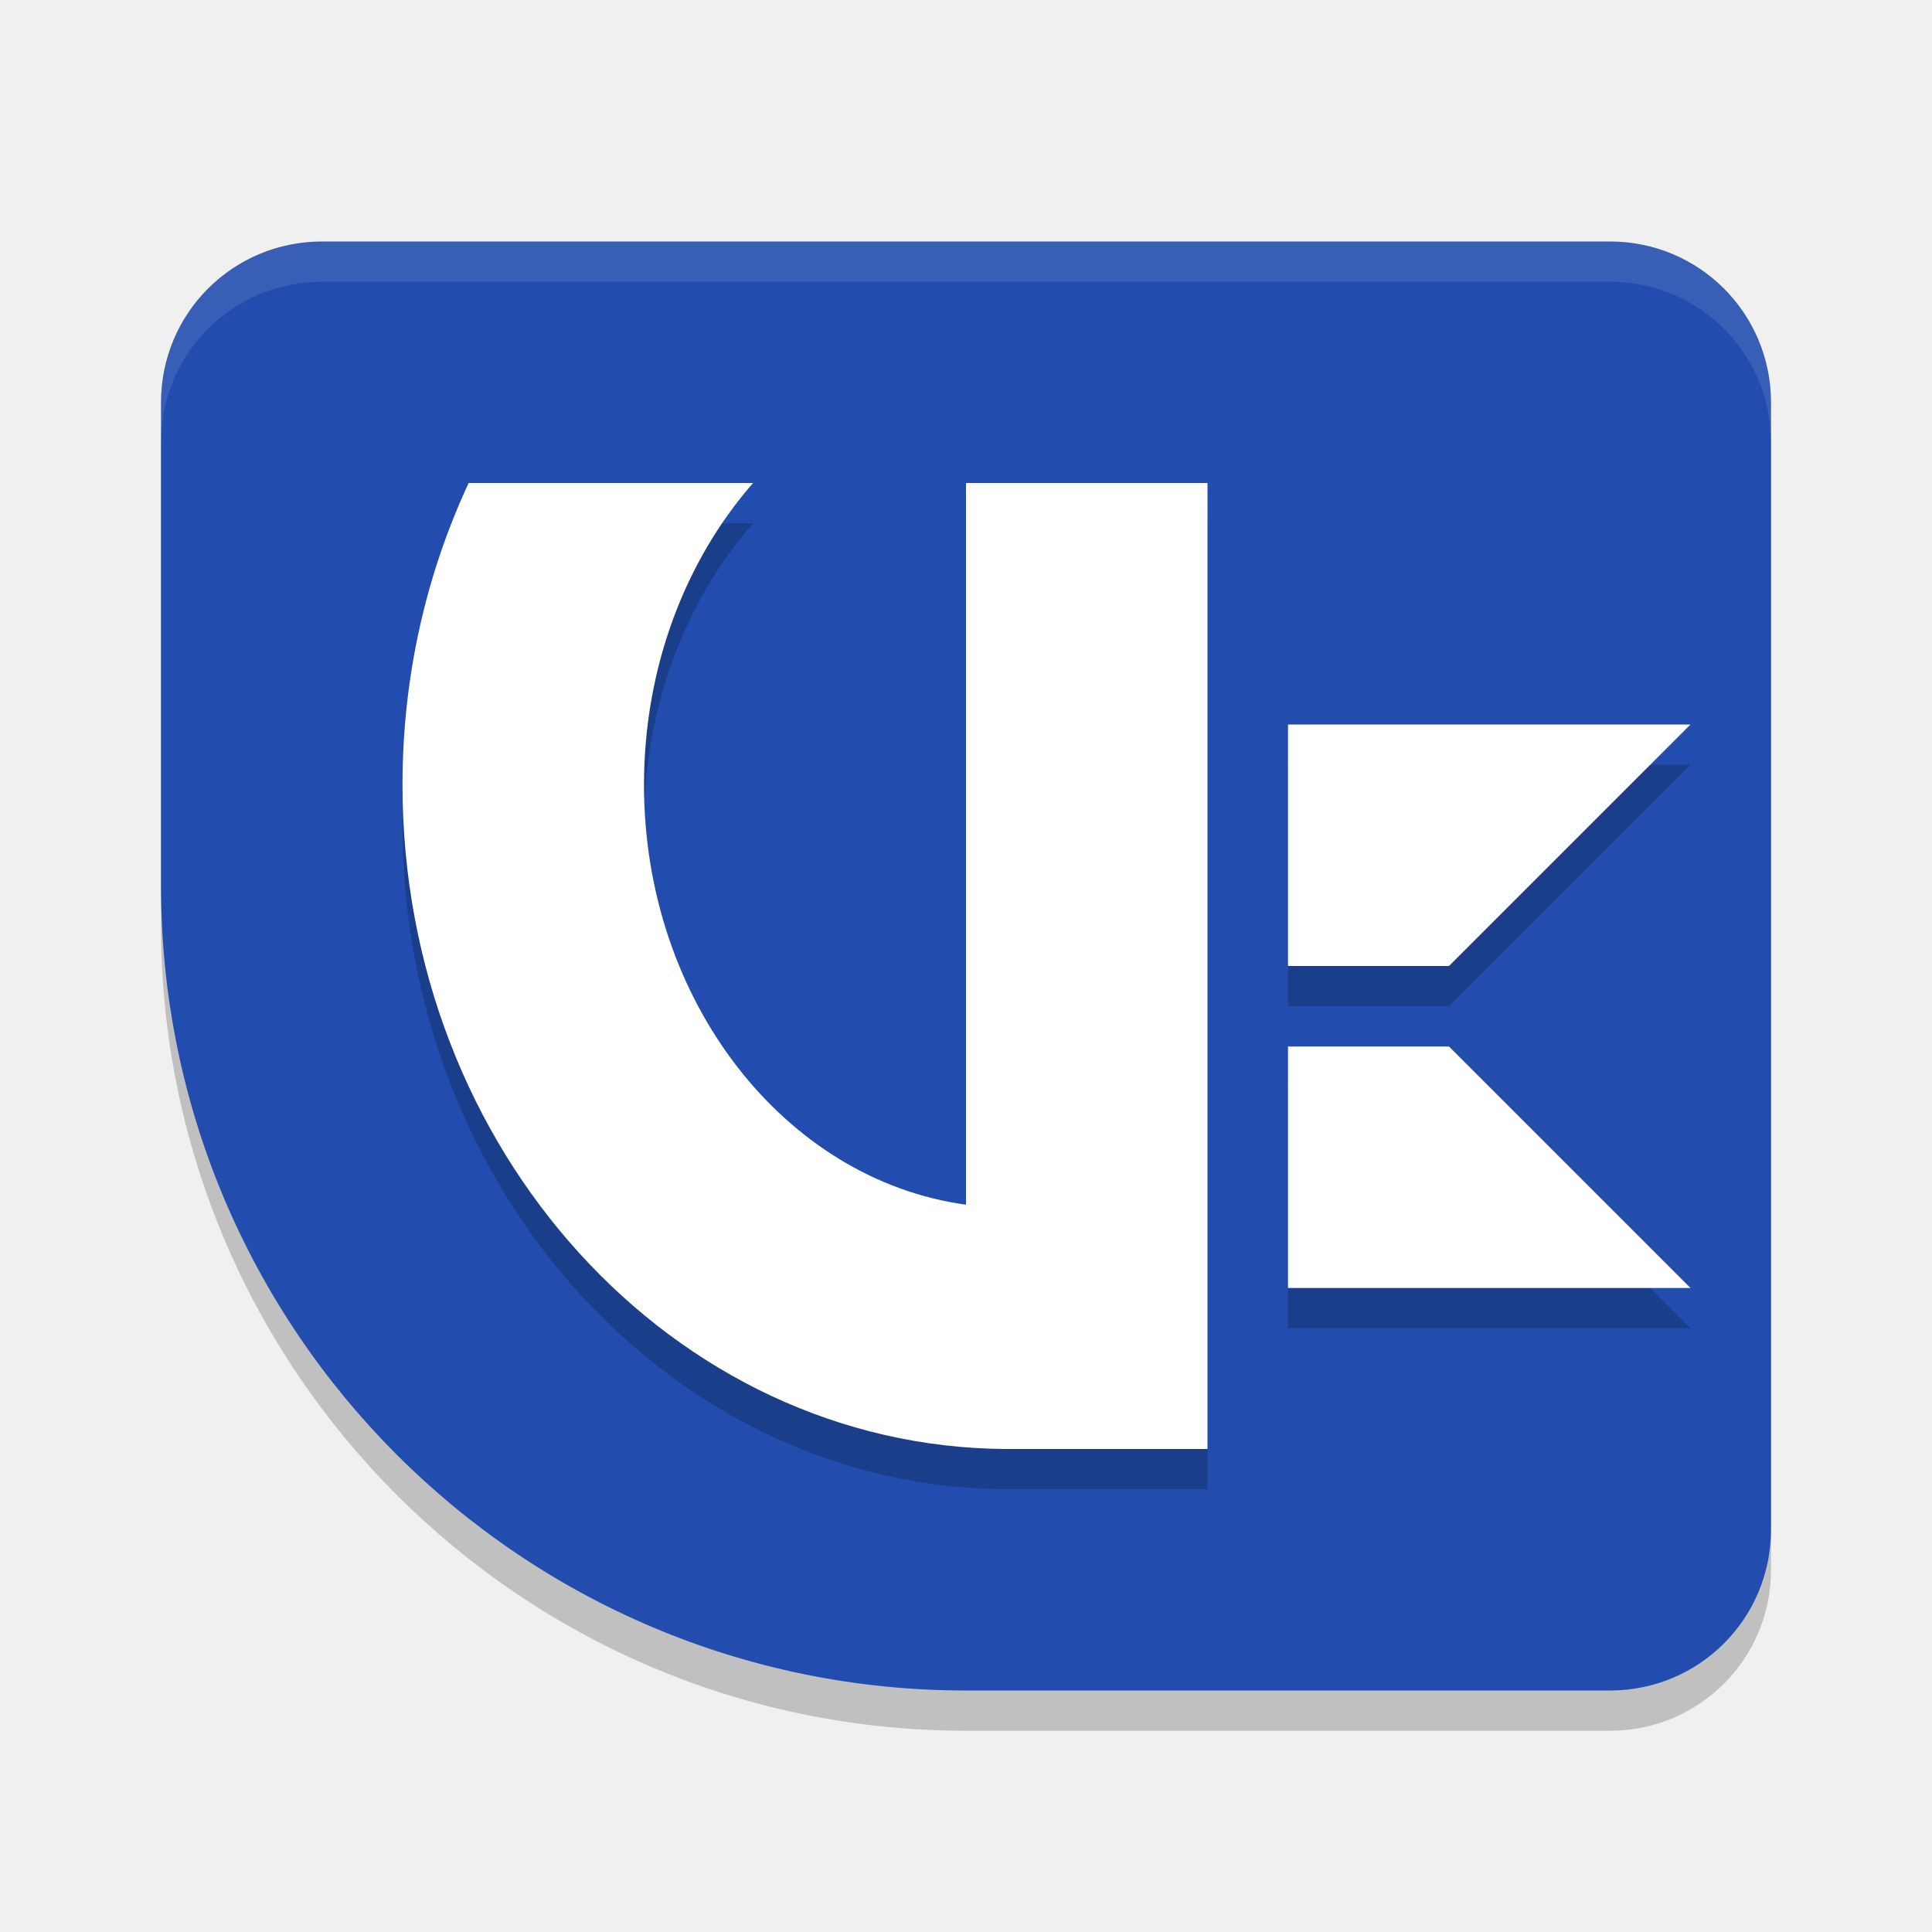
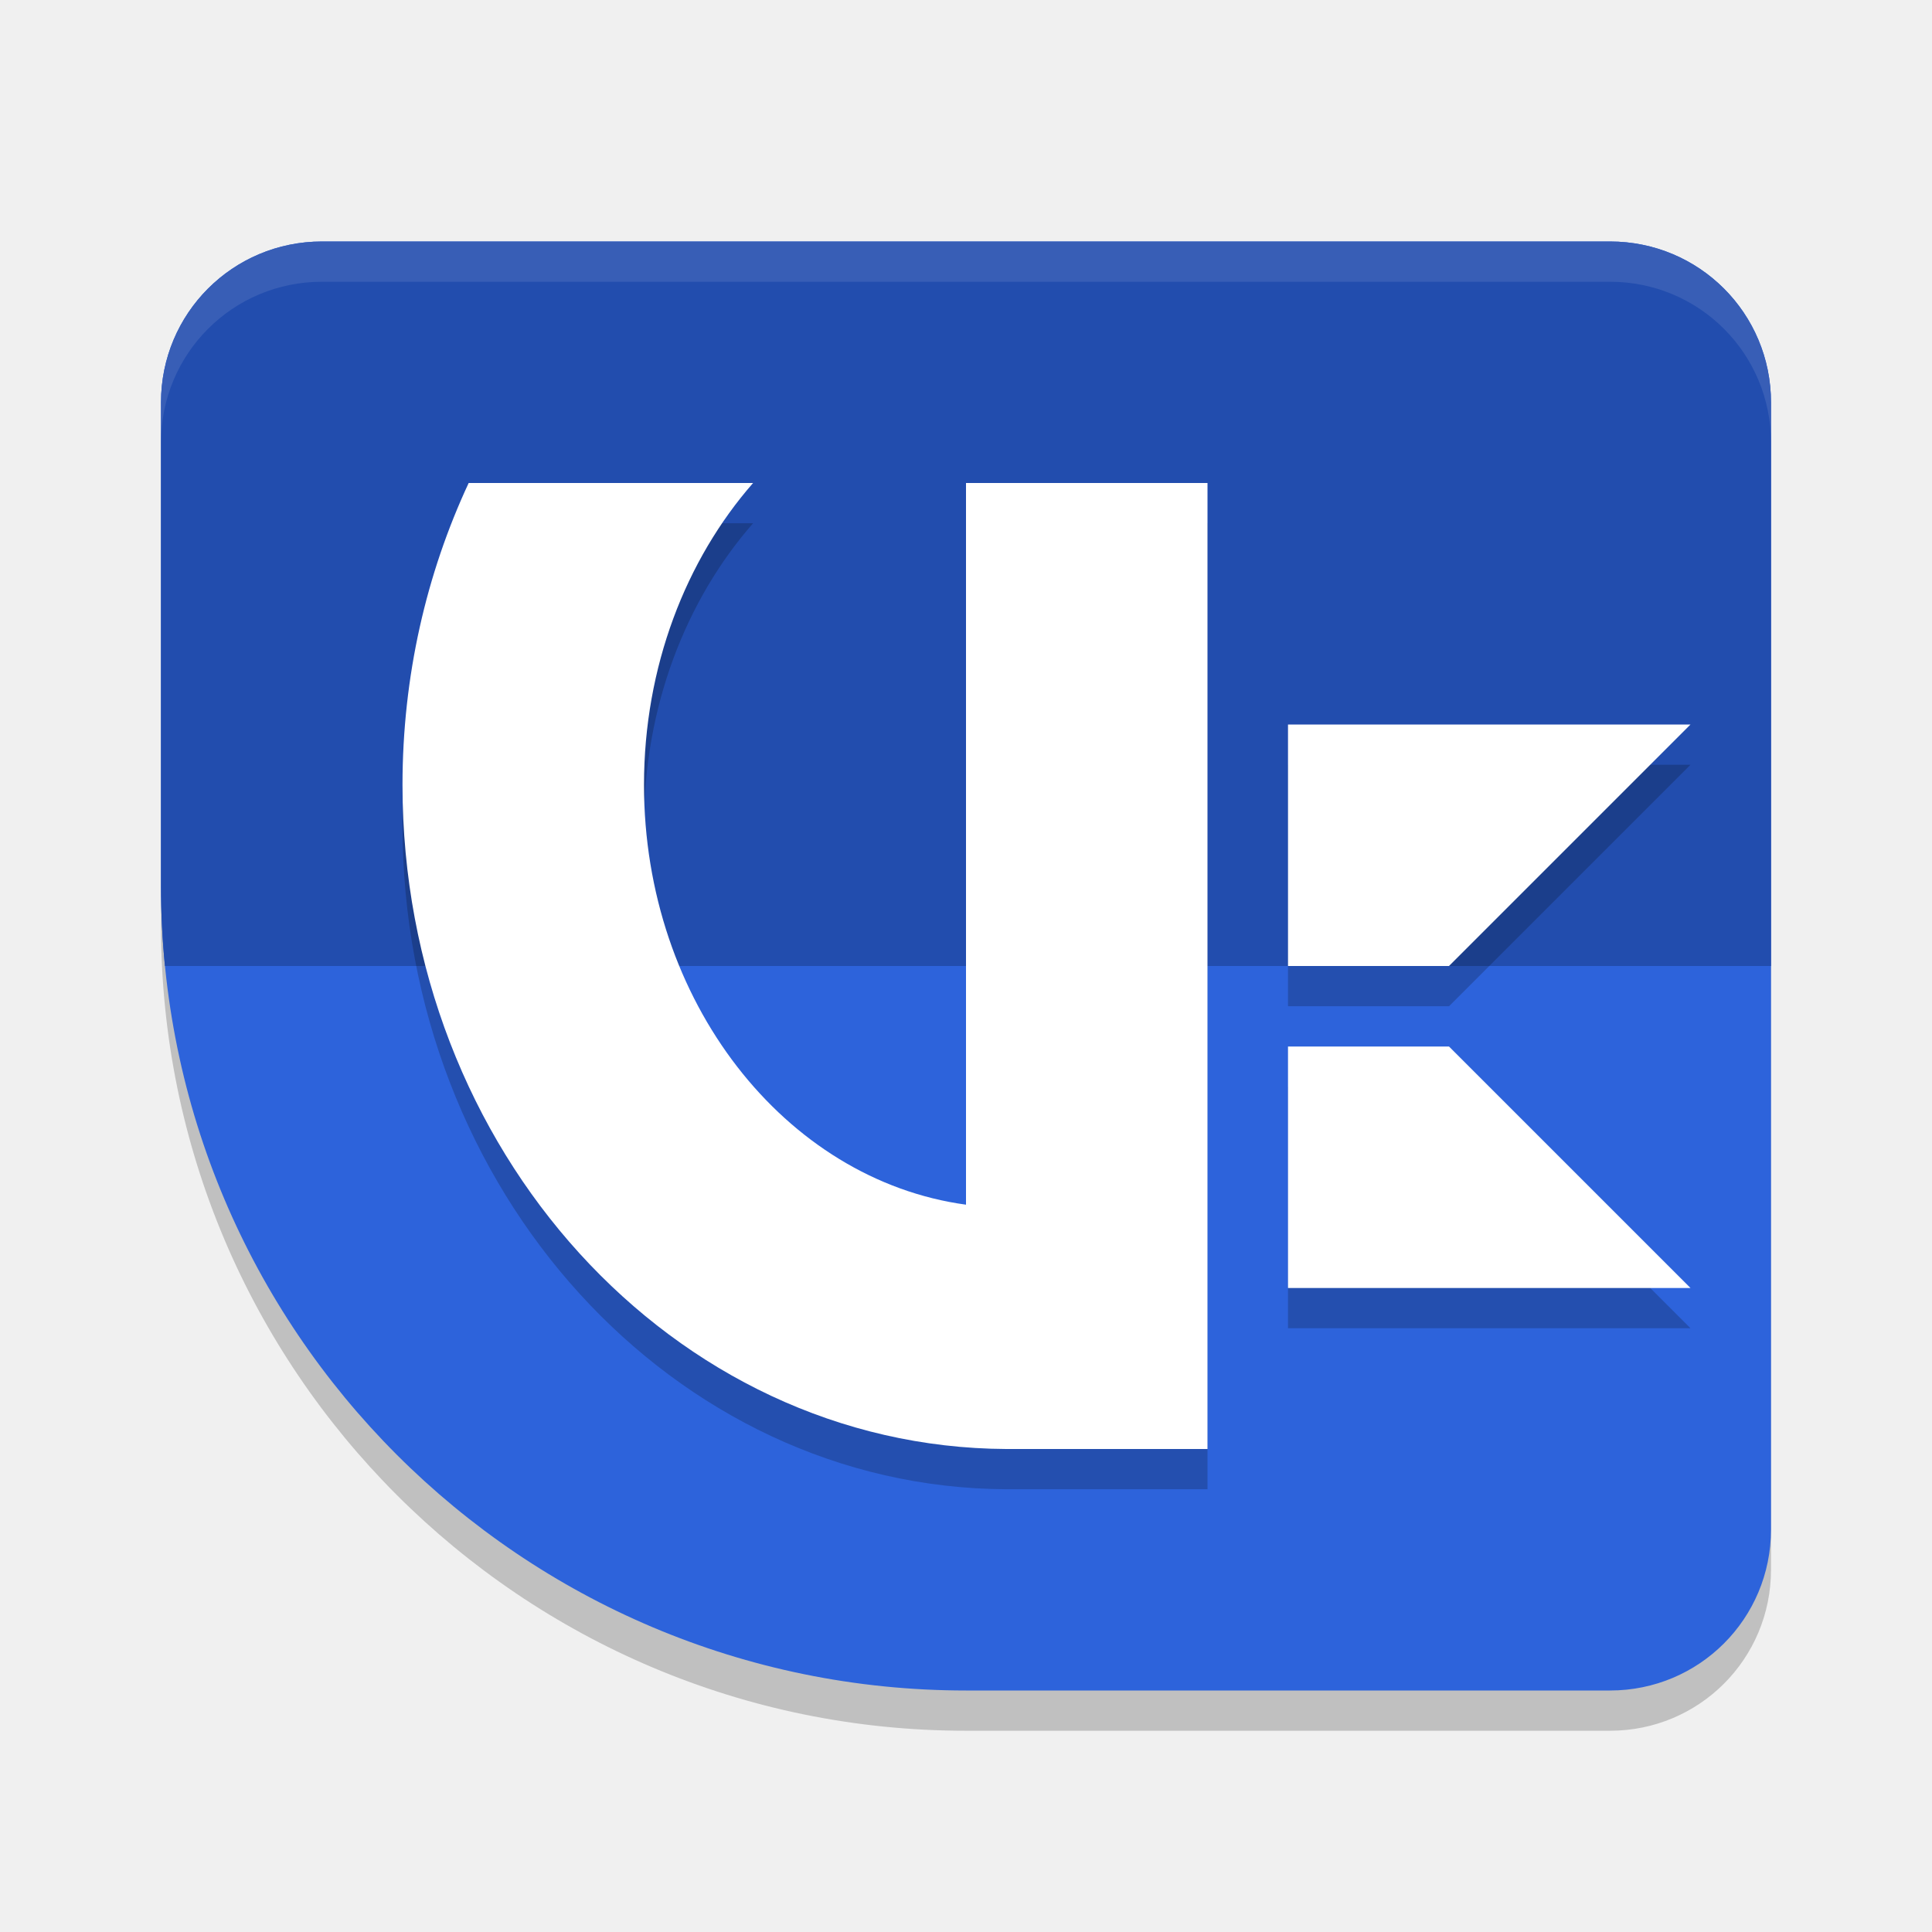
<svg xmlns="http://www.w3.org/2000/svg" width="24" height="24" version="1.1">
  <path d="m4 3.5c-1.108 0-2 0.892-2 2v6c0 5.523 4.477 10 10 10h8c1.108 0 2-0.892 2-2v-14c0-1.108-0.892-2-2-2z" style="opacity:.2" />
-   <path d="m4 3c-1.108 0-2 0.892-2 2v6c0 5.523 4.477 10 10 10h8c1.108 0 2-0.892 2-2v-14c0-1.108-0.892-2-2-2z" style="fill:#224dae" />
+   <path d="m4 3c-1.108 0-2 0.892-2 2v6c0 5.523 4.477 10 10 10h8c1.108 0 2-0.892 2-2v-14c0-1.108-0.892-2-2-2z" style="fill:#2d63db" />
+   <path d="m4 3c-1.108 0-2 0.892-2 2v6c0 0.337 0.016 0.671 0.049 1h19.951v-7c0-1.108-0.892-2-2-2z" style="fill:#224dae" />
  <path d="m4 3c-1.108 0-2 0.892-2 2v0.5c0-1.108 0.892-2 2-2h16c1.108 0 2 0.892 2 2v-0.5c0-1.108-0.892-2-2-2z" style="fill:#ffffff;opacity:.1" />
  <path d="m5.822 6.5c-0.525 1.126-0.822 2.4-0.822 3.75 0 4.537 3.361 8.23 7.5 8.25h2.5v-12h-3v8.965c-2.249-0.307-4-2.529-4-5.215 0-1.468 0.52-2.796 1.355-3.75zm10.178 3v3h2l3-3zm0 4v3h5l-3-3z" style="opacity:.2" />
  <path d="m5.822 6c-0.525 1.126-0.822 2.4-0.822 3.75 0 4.537 3.361 8.23 7.5 8.25h2.5v-12h-3v8.965c-2.249-0.307-4-2.529-4-5.215 0-1.468 0.52-2.796 1.355-3.75zm10.178 3v3h2l3-3zm0 4v3h5l-3-3z" style="fill:#ffffff" />
</svg>
